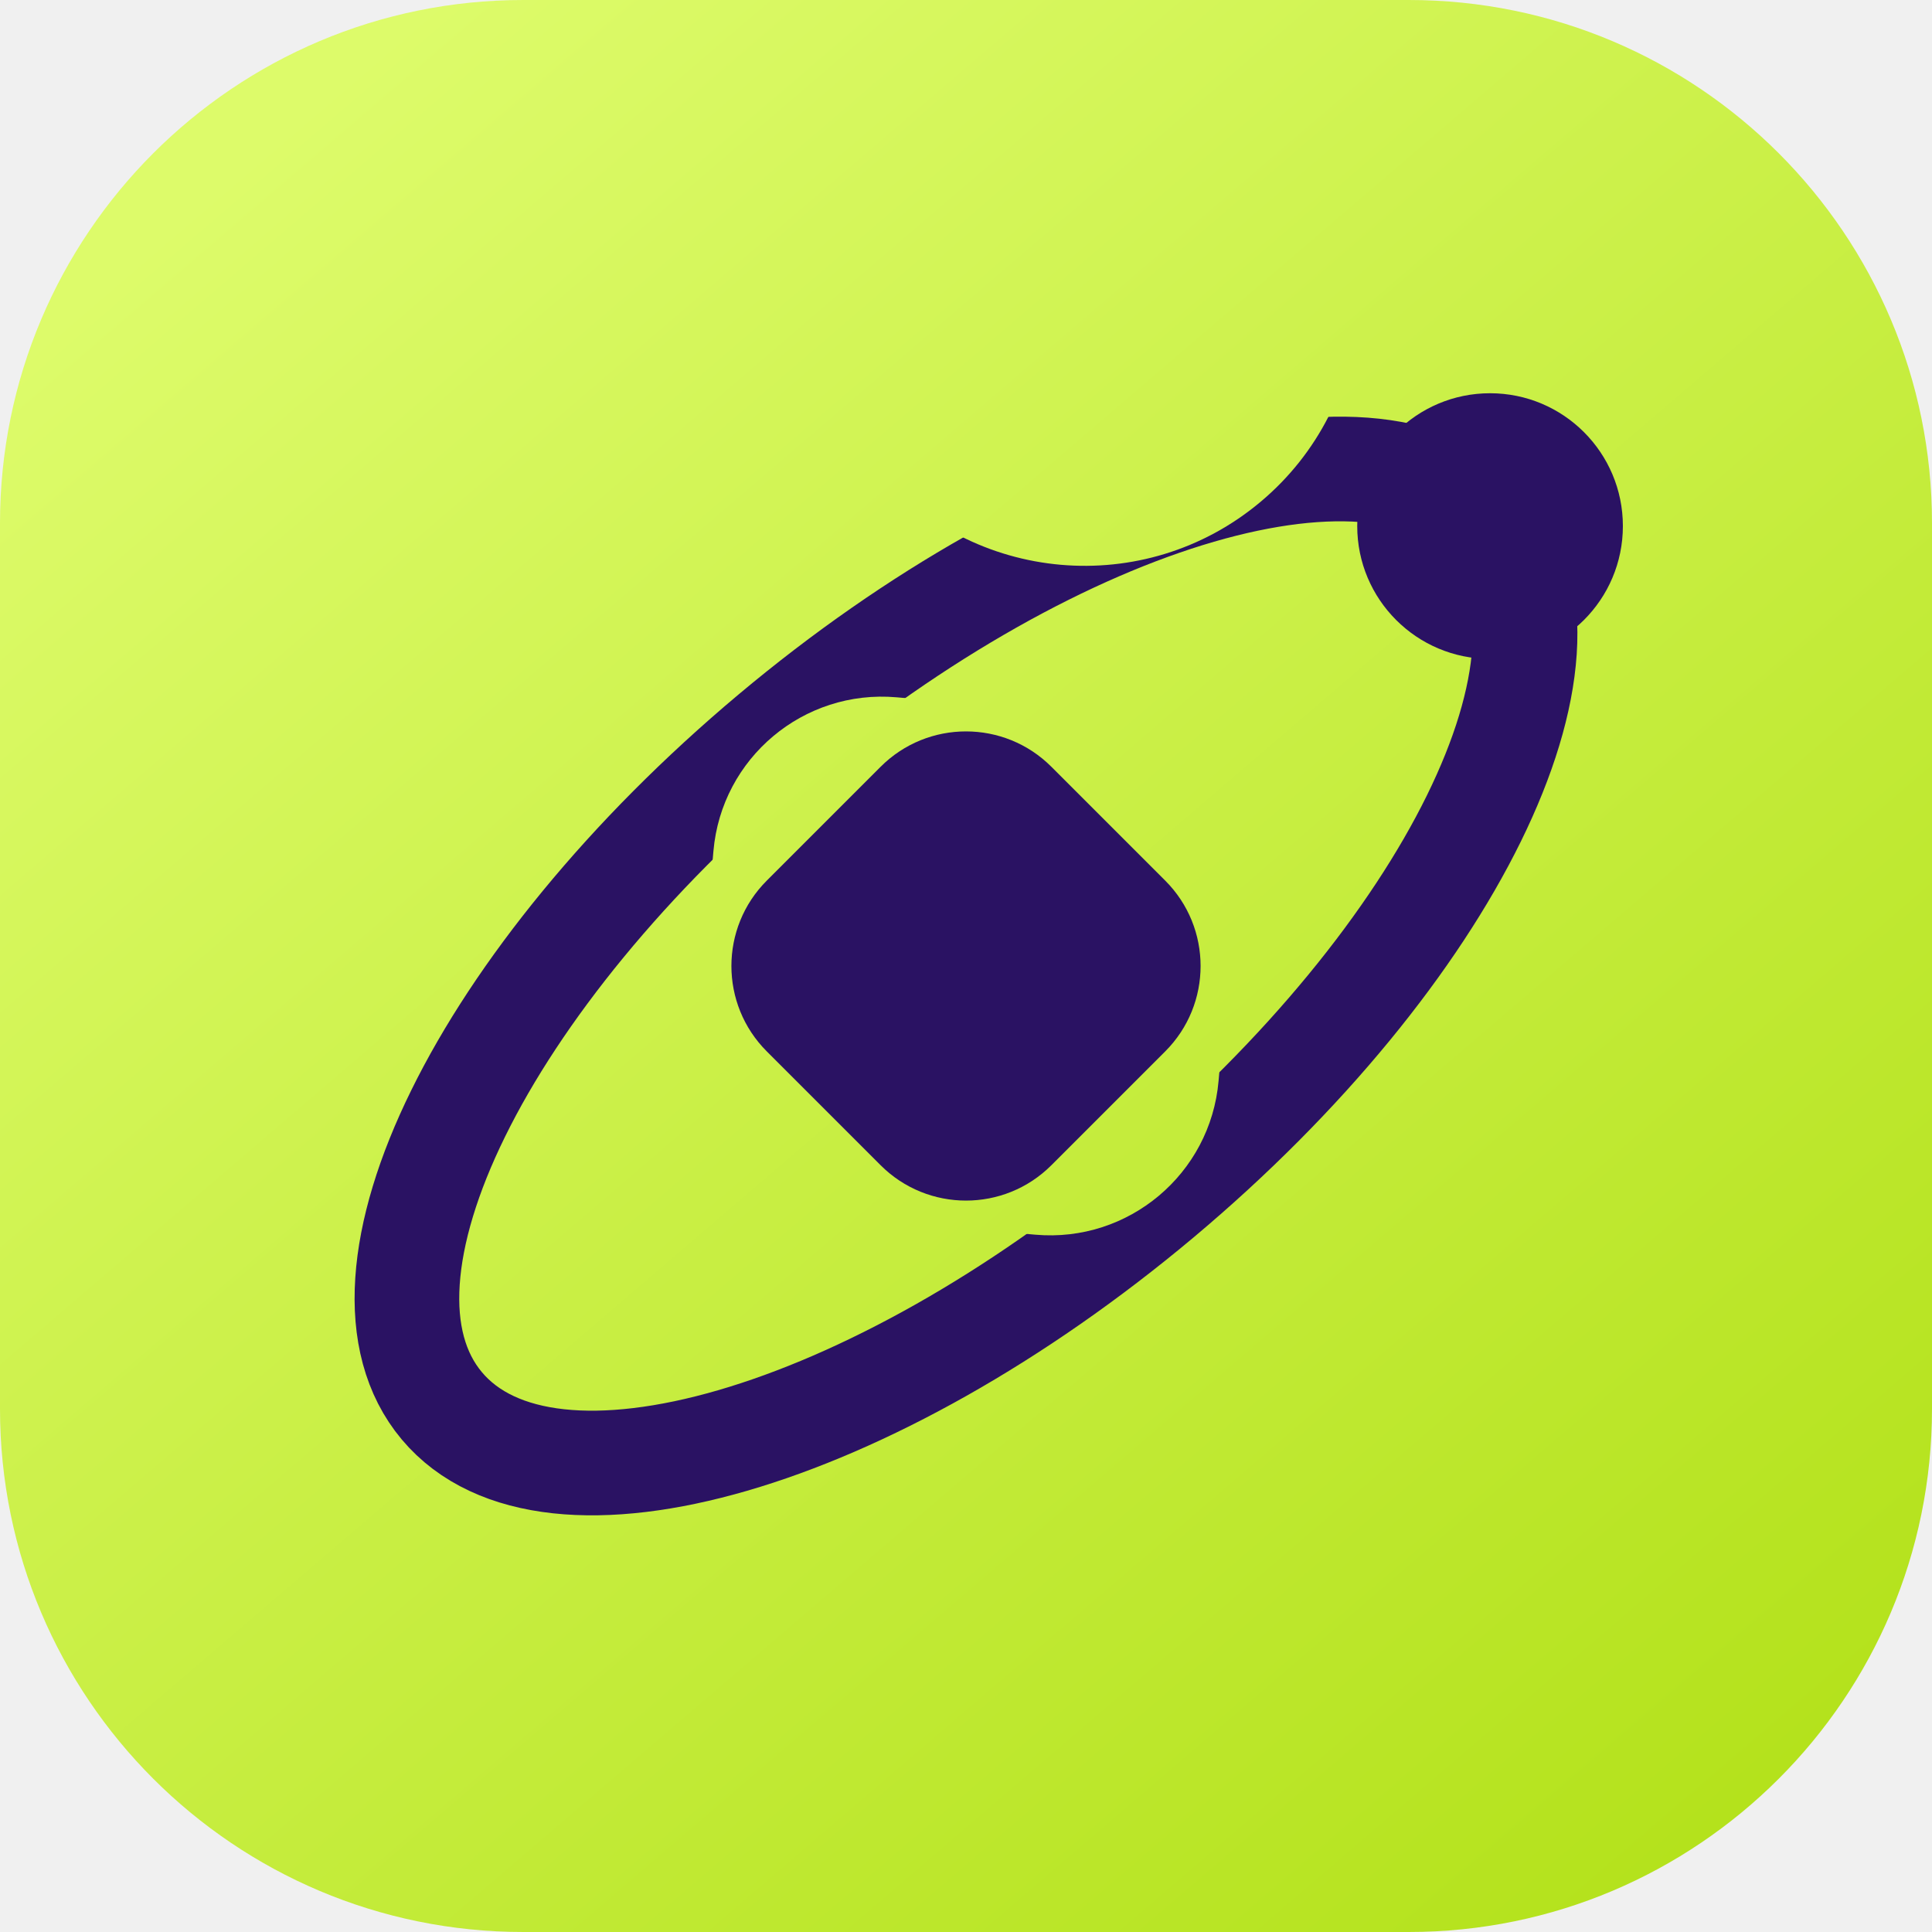
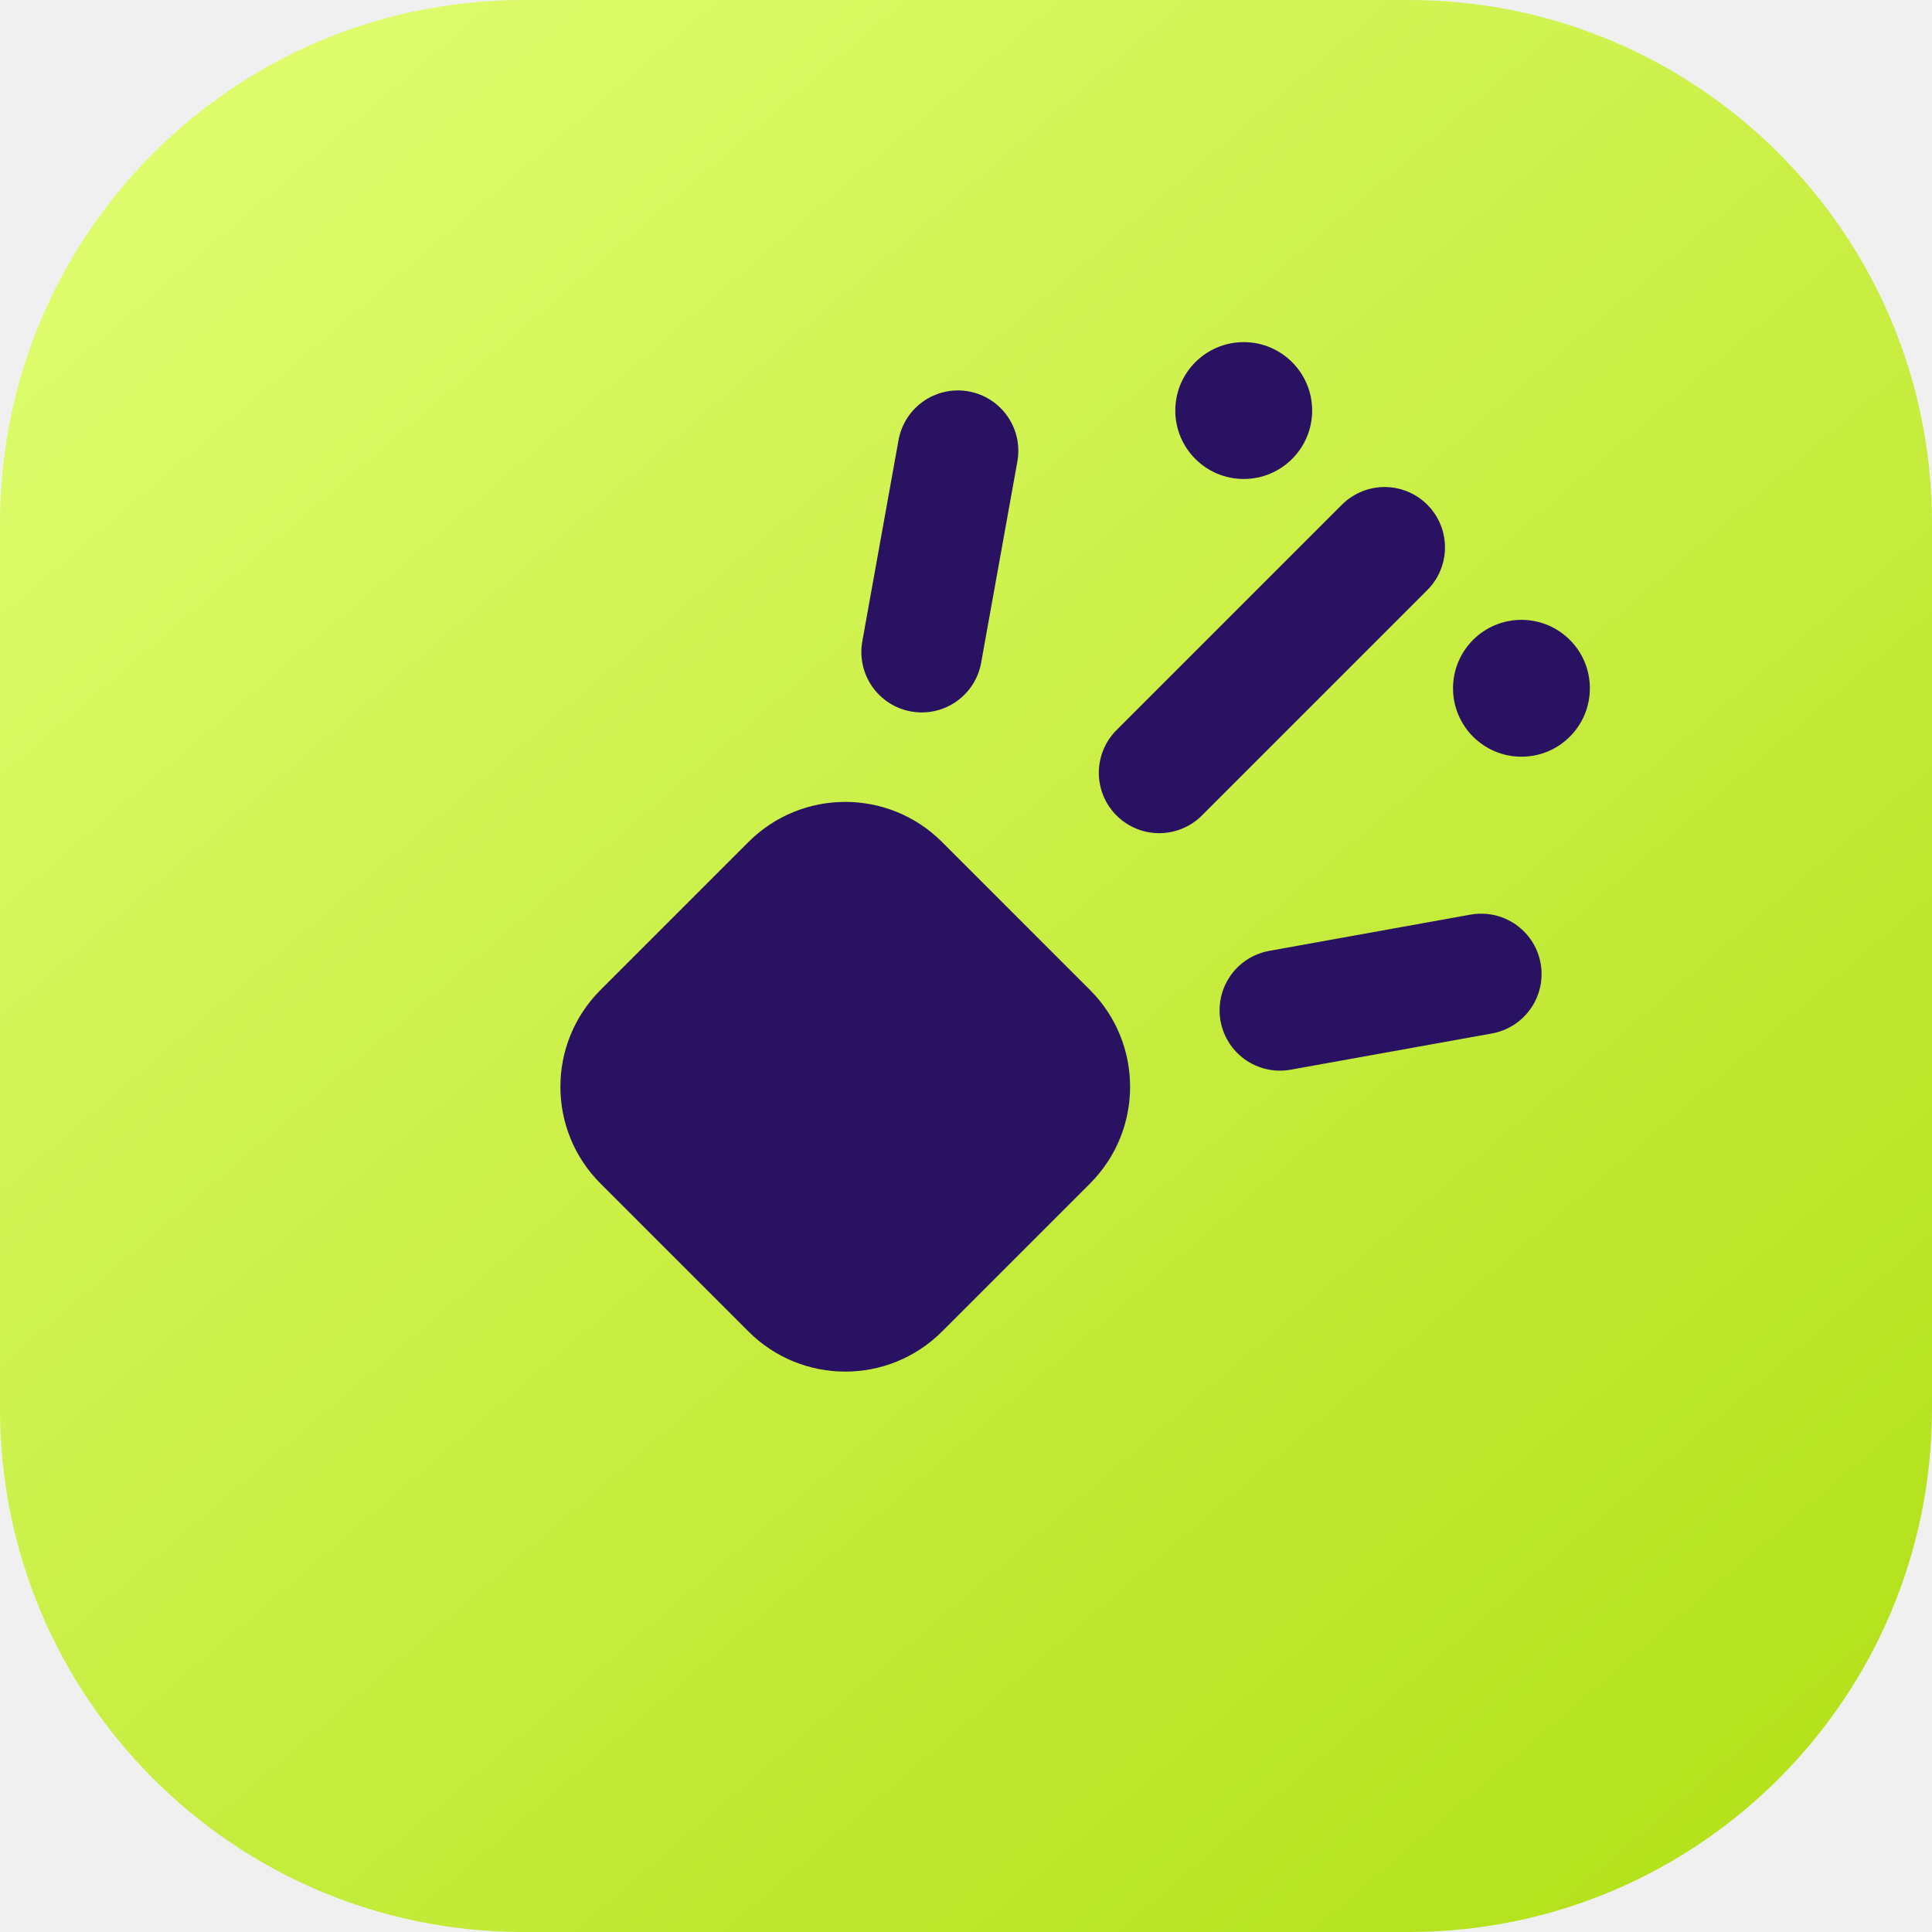
<svg xmlns="http://www.w3.org/2000/svg" viewBox="0 0 48 48" fill="none">
  <defs>
    <linearGradient id="tile" x1="6" y1="4" x2="42" y2="46" gradientUnits="userSpaceOnUse">
      <stop stop-color="#DDFB6A" />
      <stop offset="1" stop-color="#B4E21C" />
    </linearGradient>
-     <mask id="gap" maskUnits="userSpaceOnUse" x="0" y="0" width="48" height="48">
-       <rect width="48" height="48" fill="#fff" />
-       <circle cx="37.02" cy="13.07" r="6.8" fill="#000" />
-       <rect x="17.5" y="17.5" width="13" height="13" rx="4.2" transform="rotate(45 24 24)" fill="#000" />
-     </mask>
  </defs>
  <rect width="48" height="48" rx="13" fill="url(#tile)" />
-   <ellipse cx="24" cy="24" rx="17" ry="7.5" transform="rotate(-40 24 24)" stroke="#2A1263" stroke-width="2.6" mask="url(#gap)" />
-   <rect x="19" y="19" width="10" height="10" rx="3" transform="rotate(45 24 24)" fill="#2A1263" />
-   <circle cx="37.02" cy="13.07" r="3.3" fill="#2A1263" />
+   <rect x="15" y="21" width="12" height="12" rx="3.4" transform="rotate(45 21 27)" fill="#2A1263" />
+   <g stroke="#2A1263" stroke-width="3" stroke-linecap="round">
+     <path d="M28.8 19.2 34.4 13.6" />
+     <path d="M31.8 25.1 36.8 24.2" />
+     <path d="M22.9 16.2 23.8 11.2" />
+   </g>
+   <circle cx="37.8" cy="17.1" r="1.7" fill="#2A1263" />
+   <circle cx="30.9" cy="10.2" r="1.7" fill="#2A1263" />
</svg>
